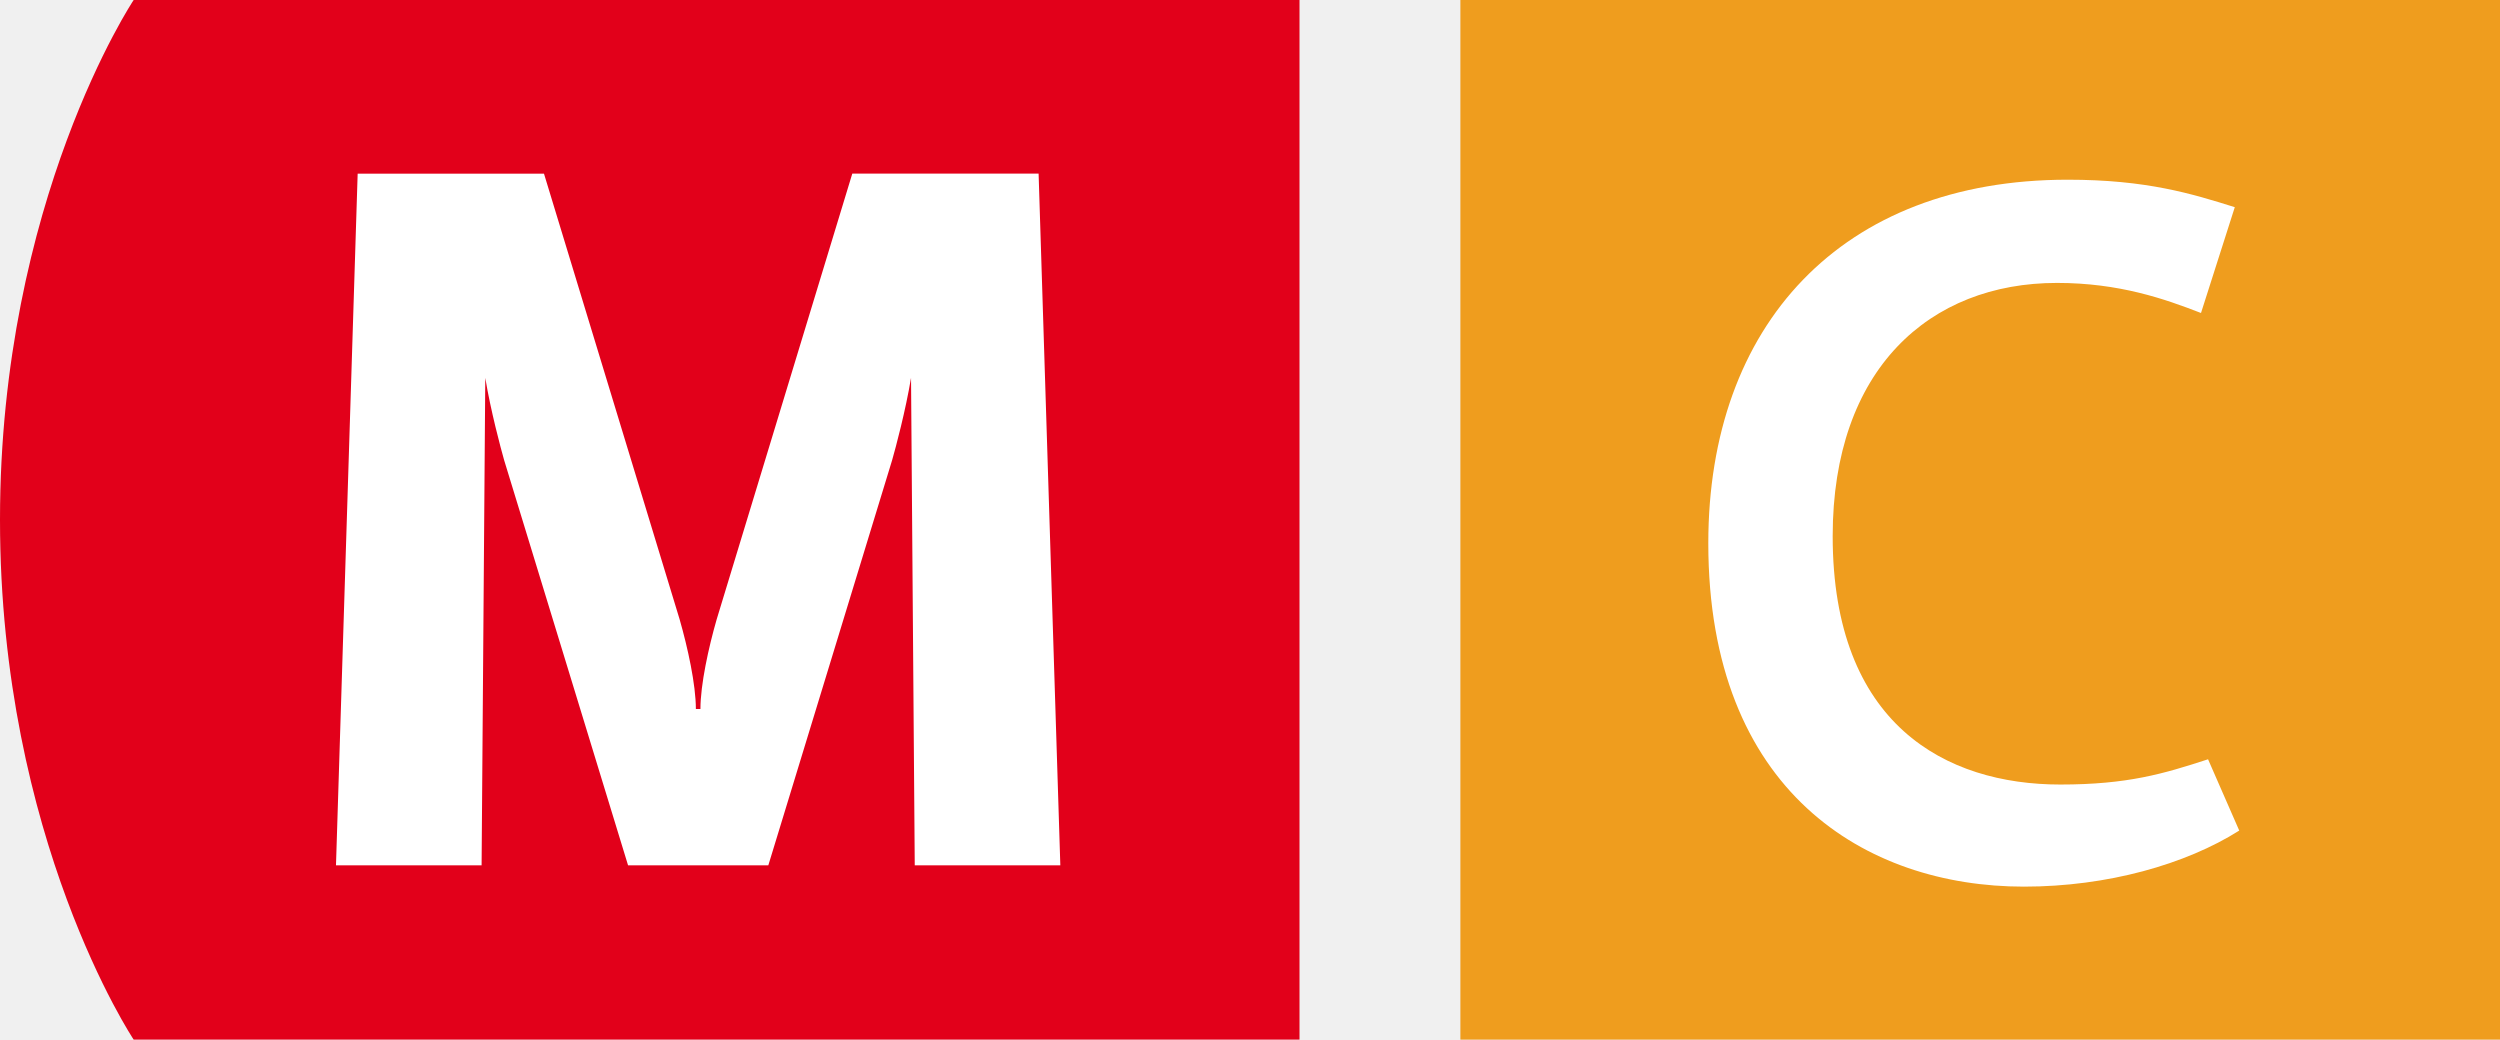
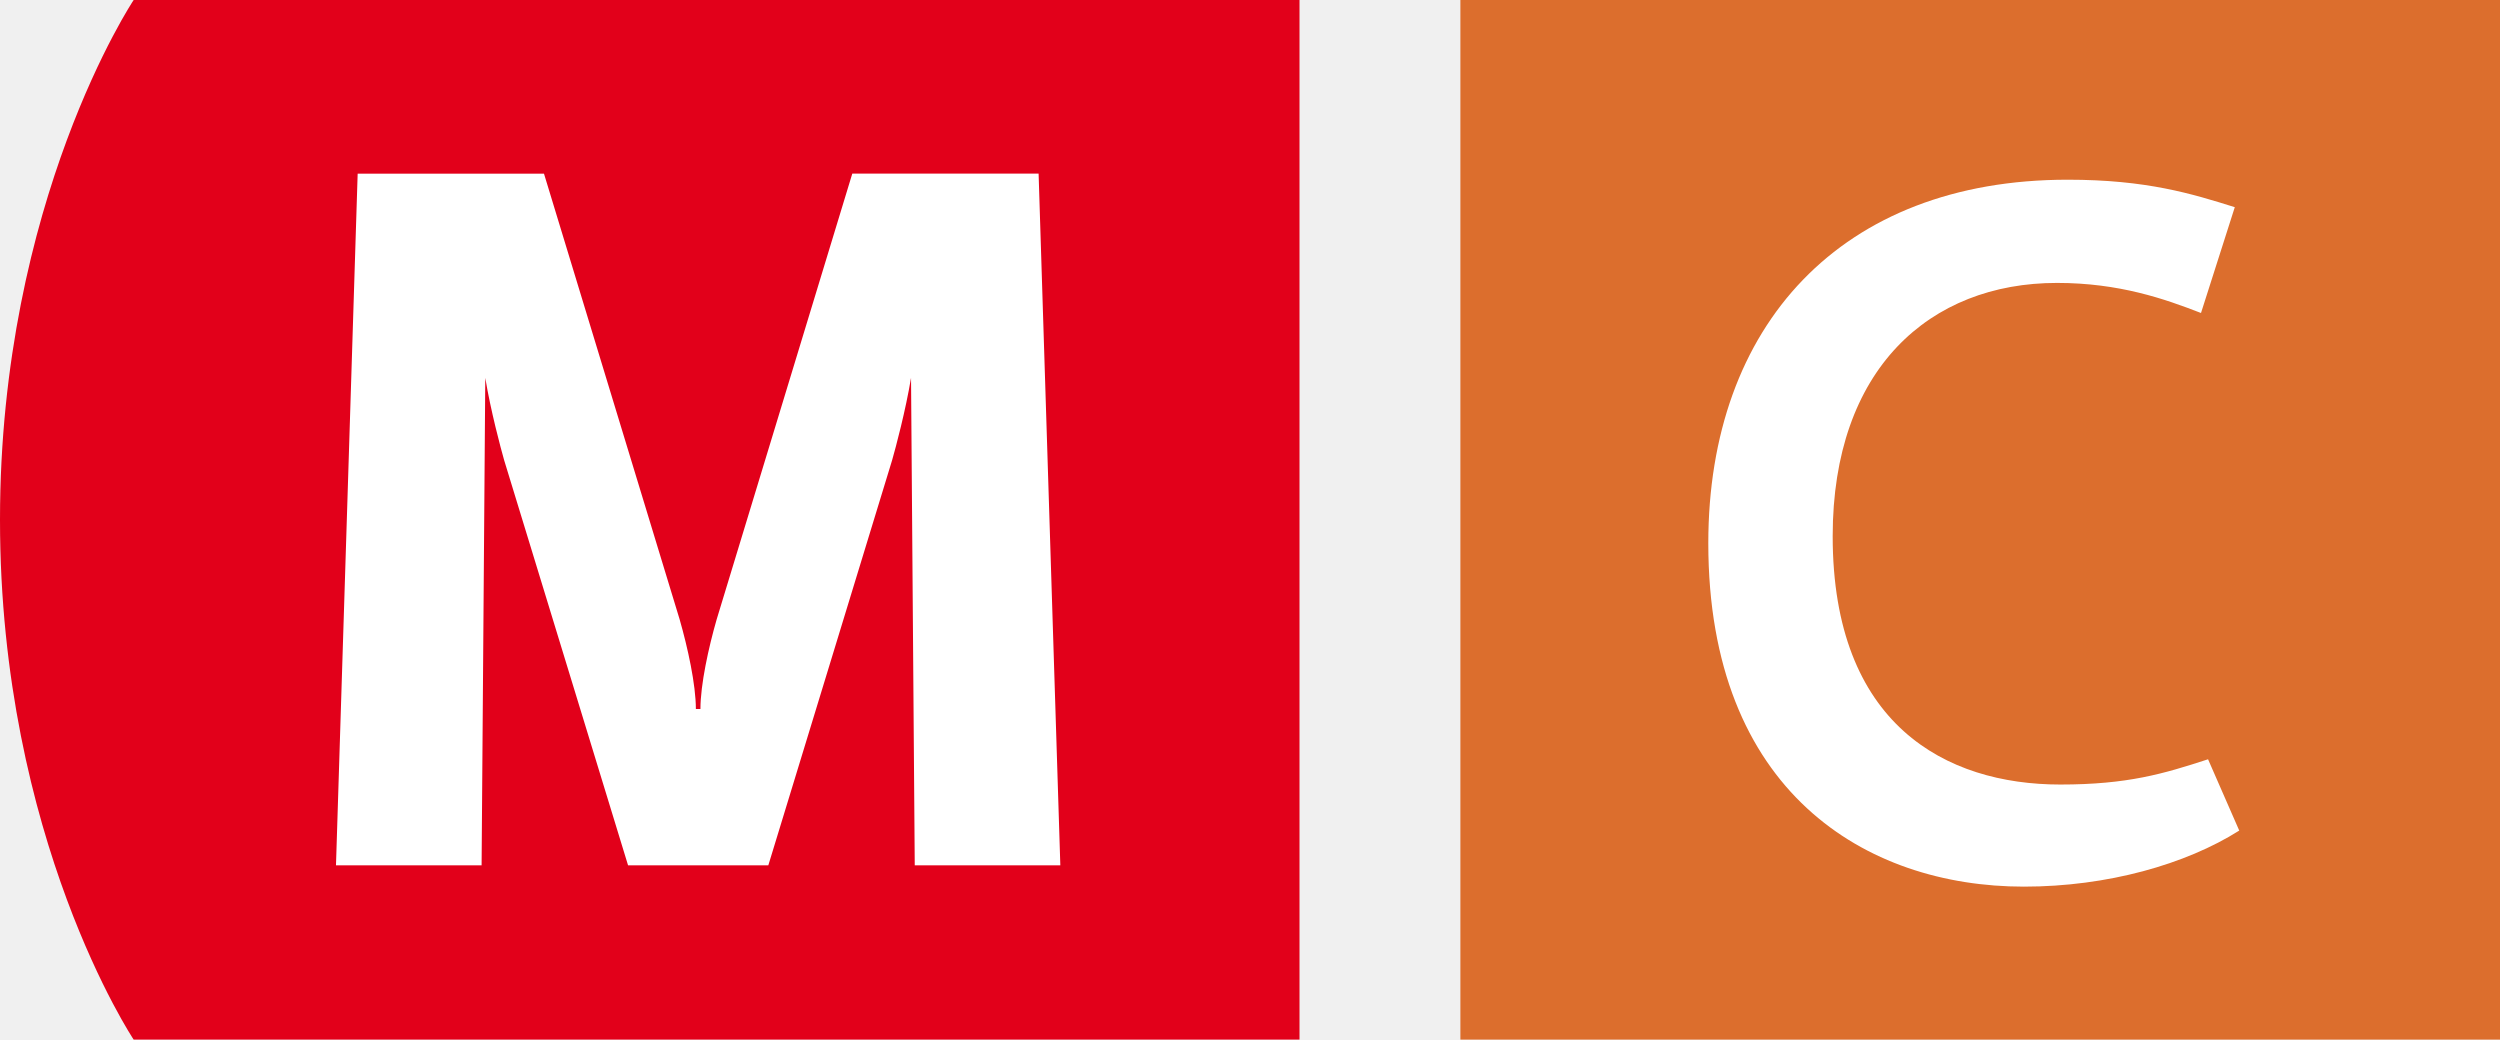
<svg xmlns="http://www.w3.org/2000/svg" viewBox="0 0 67.333 28" data-ligne-id="MC">
  <g>
    <g>
      <path fill="rgb(226,0,26)" d="M35,0H3.6S0,5.4,0,14s3.6,14,3.6,14h31.4" />
      <path fill="#FFFFFF" d="M20.693 23.307h-3.777l-3.337-10.91c-.098-.344-.364-1.341-.509-2.219l-.099 13.129h-3.922l.584-18.63h5.018l3.654 12.006c.217.755.437 1.756.437 2.412h.123c0-.656.219-1.657.437-2.412l3.653-12.007h5.018l.585 18.63h-3.921l-.1-13.129c-.145.877-.411 1.875-.51 2.219l-3.334 10.911z" />
    </g>
-     <path fill="#EF9D1E" d="M39.333 0h28v28h-28z" />
+     <path fill="#DC6E2D" d="M39.333 0h28v28h-28z" />
    <path fill="#FFFFFF" d="M46.01 14.63C46.01 21.32 50.25 23.88 54.51 23.88C56.76 23.88 58.87 23.28 60.31 22.37L59.47 20.45C58.27 20.84 57.31 21.13 55.49 21.13C52.41 21.13 49.36 19.52 49.36 14.44C49.36 9.94 51.97 7.62 55.40 7.62C57.08 7.62 58.30 8.05 59.28 8.43L60.19 5.58C59.04 5.22 57.82 4.84 55.69 4.84C49.58 4.84 46.01 8.77 46.01 14.63Z" />
  </g>
</svg>
